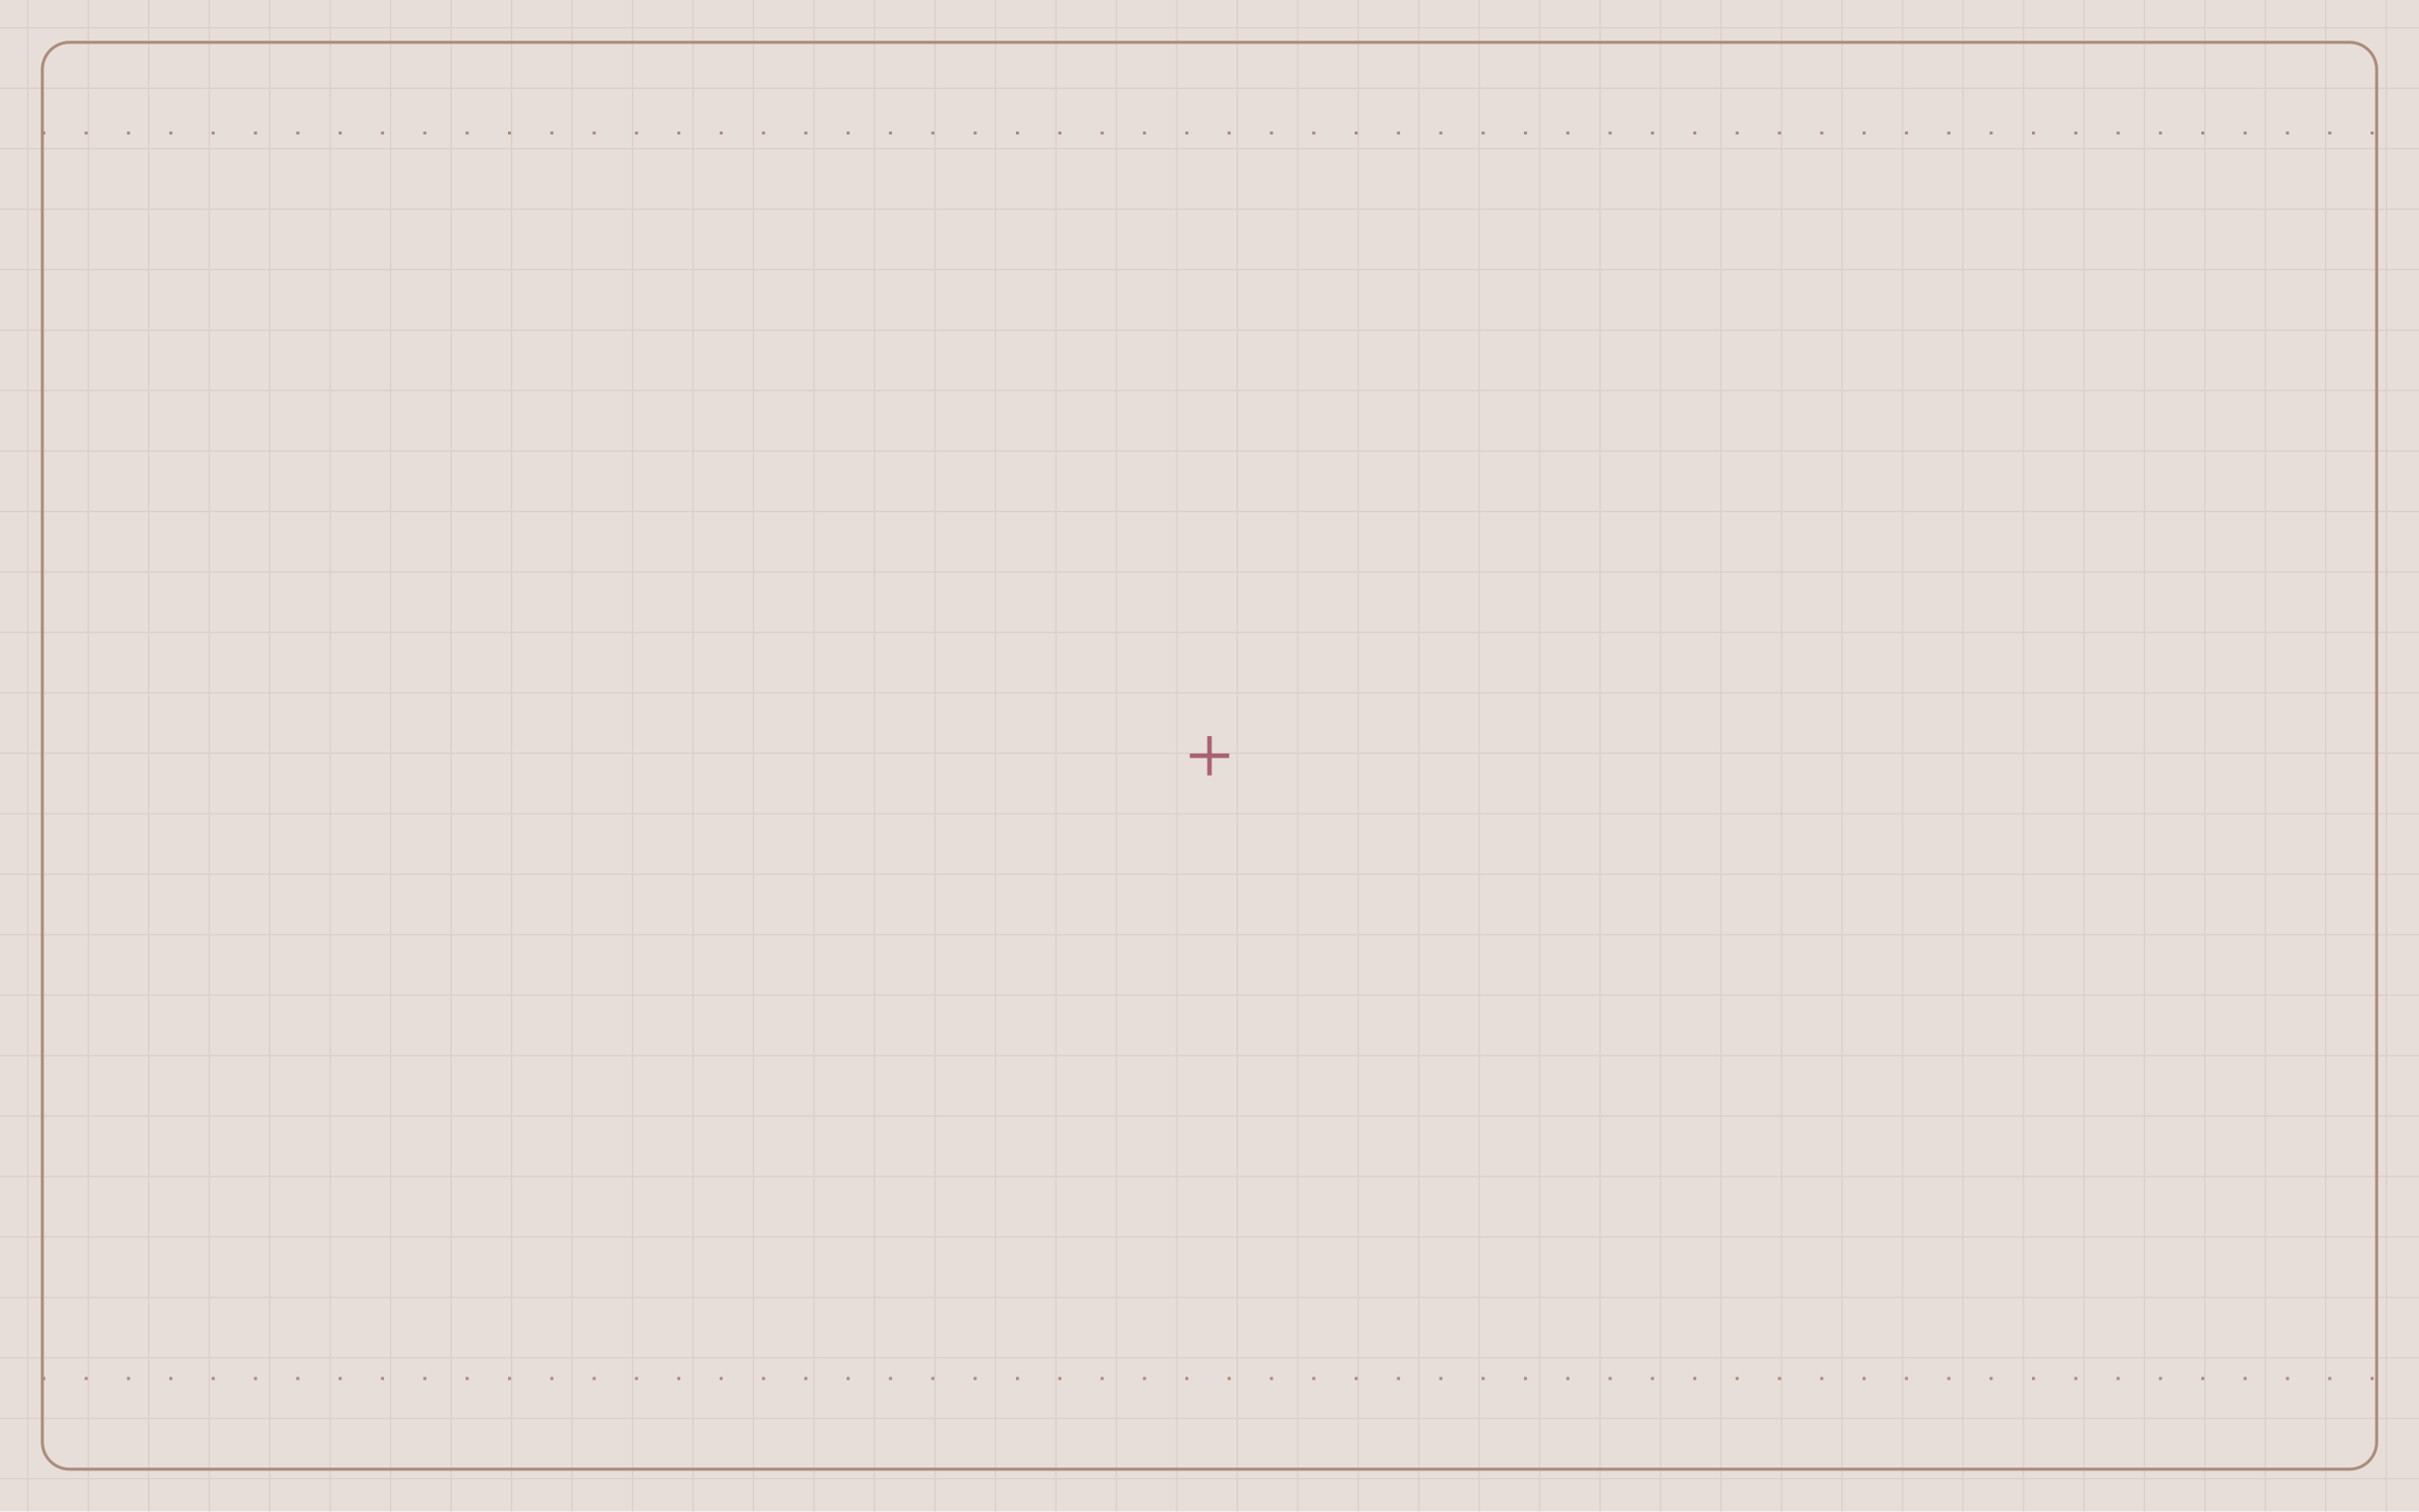
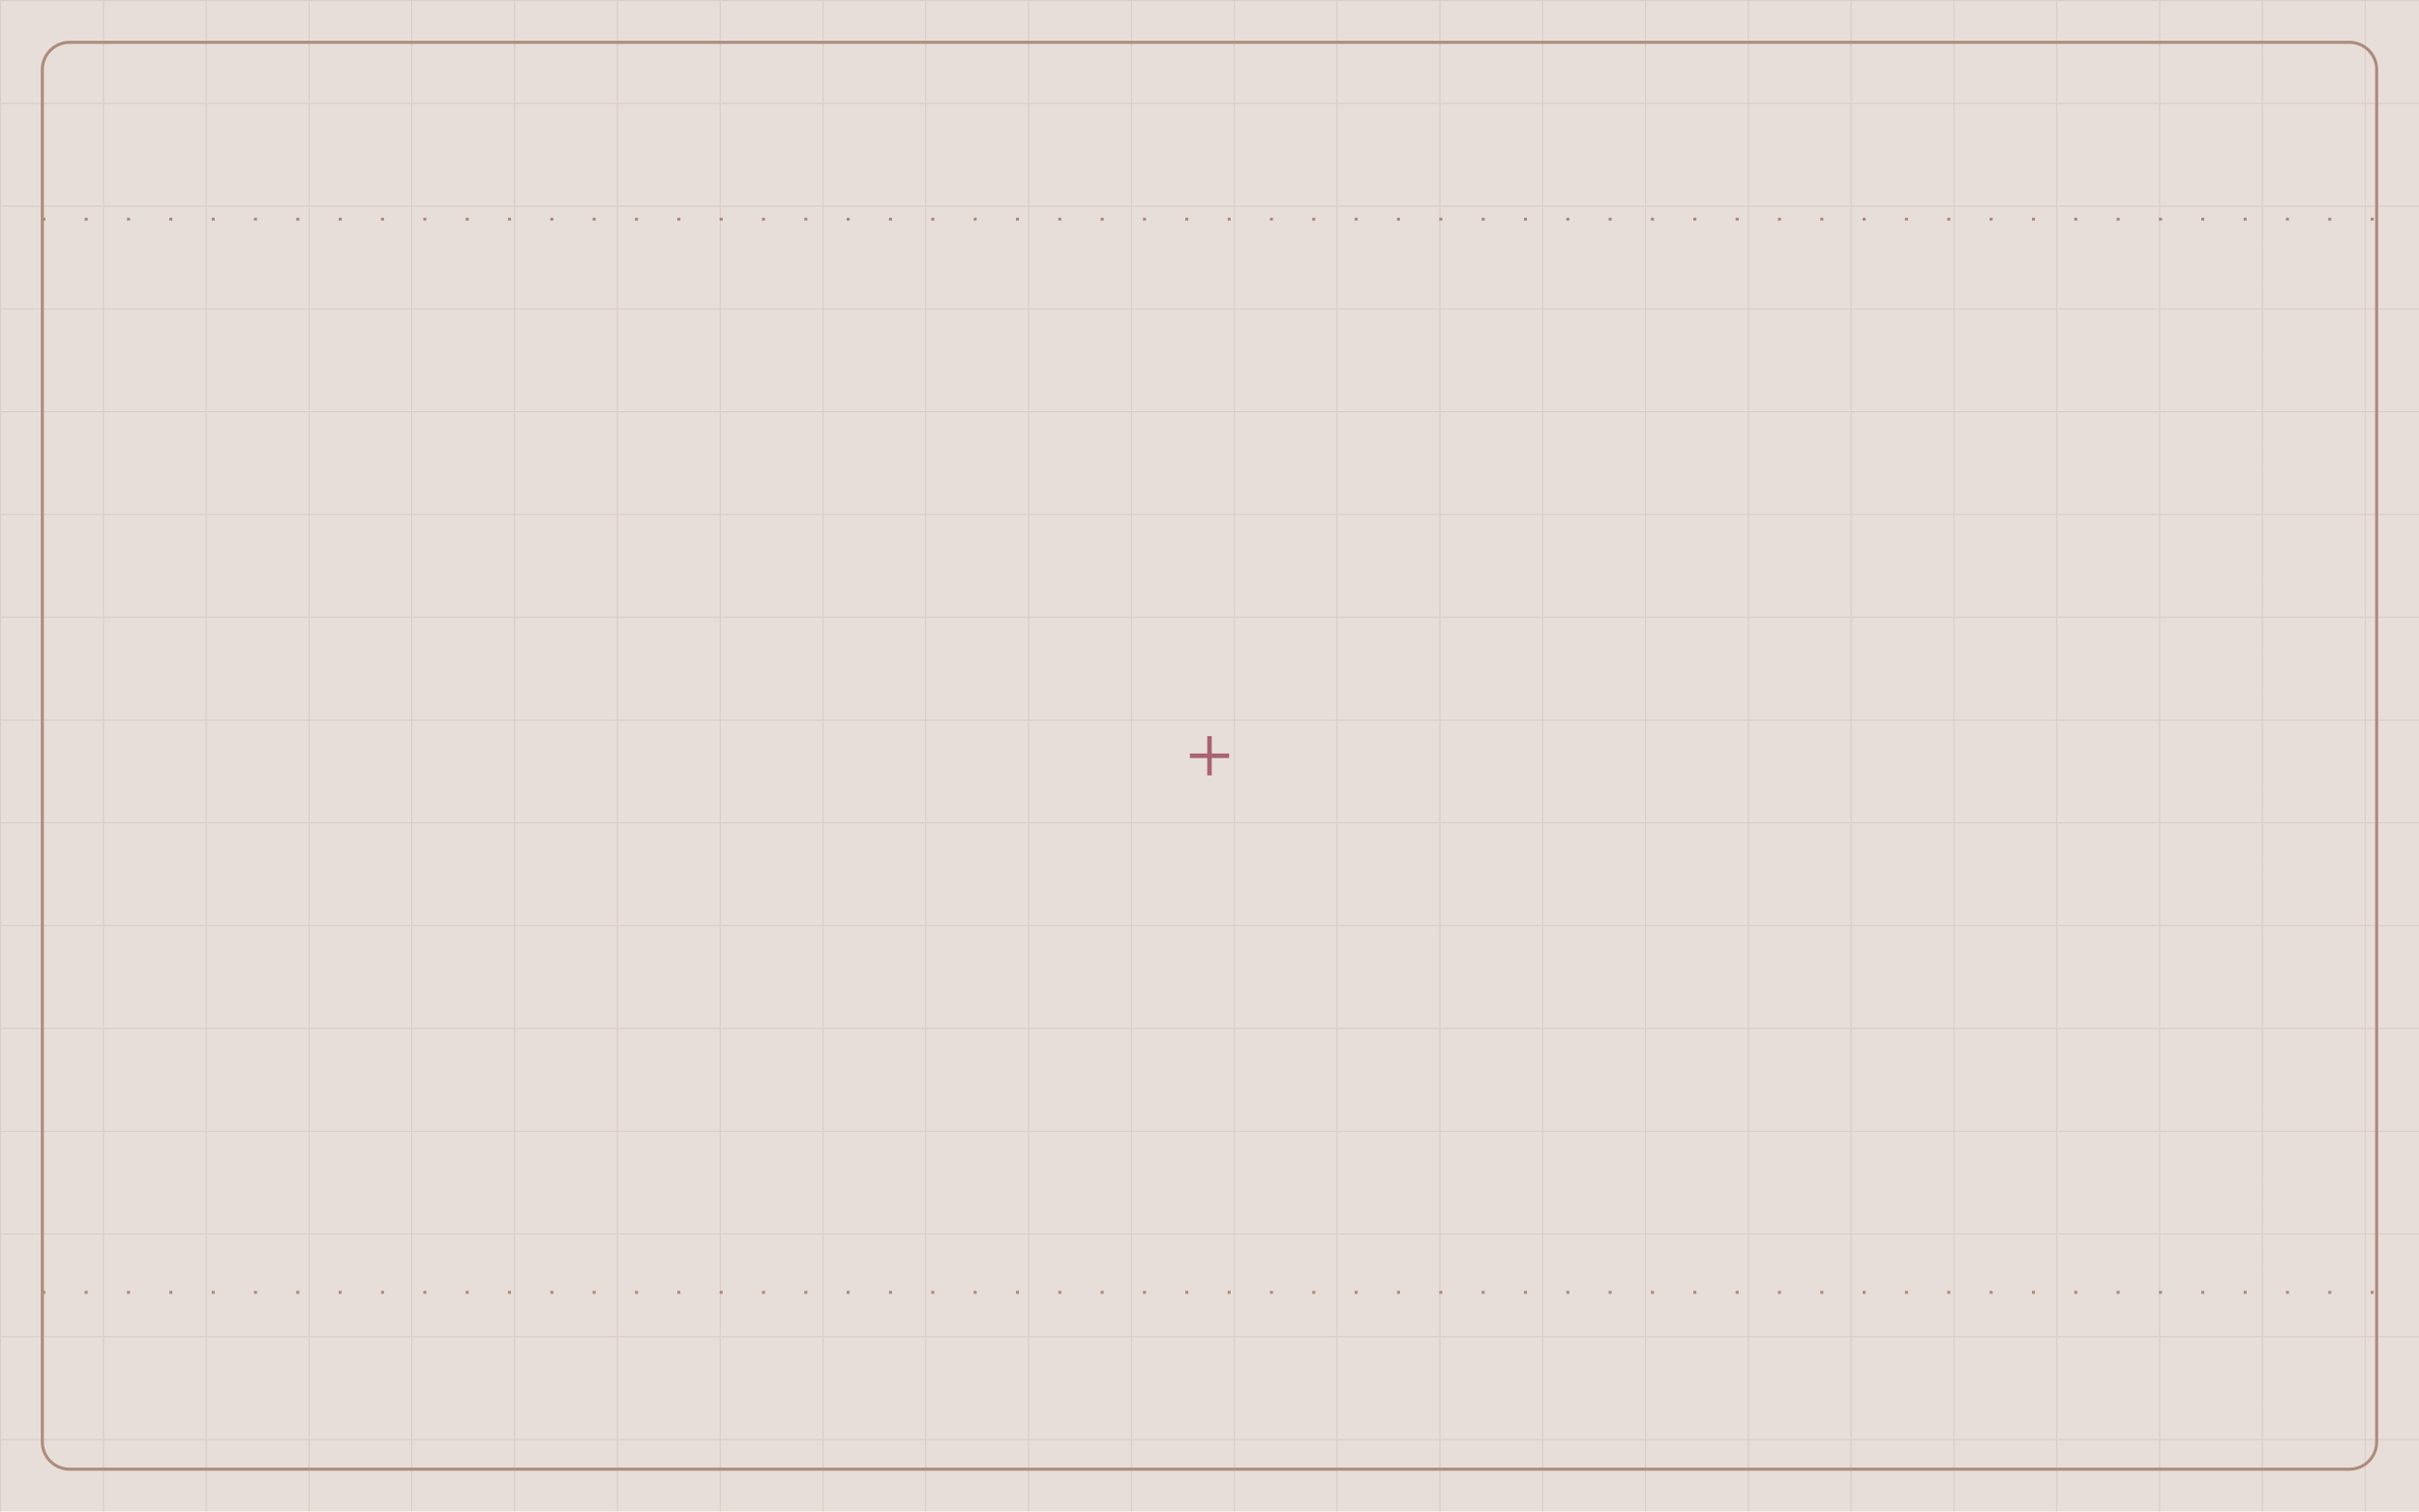
<svg xmlns="http://www.w3.org/2000/svg" width="1600" height="1000" viewBox="0 0 1600 1000" role="presentation">
  <defs>
-     <pattern id="ledger" width="40" height="40" patternUnits="userSpaceOnUse" patternTransform="translate(18 18)">
-       <path d="M40 0H0v40" fill="none" stroke="hsl(20 18% 34%)" stroke-opacity="0.11" stroke-width="1.5" />
+     <pattern id="ledger" width="68" height="68" patternUnits="userSpaceOnUse">
+       <path d="M68 0H0v68" fill="none" stroke="hsl(20 18% 34%)" stroke-opacity="0.11" stroke-width="1.5" />
    </pattern>
  </defs>
  <rect width="1600" height="1000" fill="hsl(20 24% 88%)" />
  <rect width="1600" height="1000" fill="url(#ledger)" />
  <rect x="28" y="28" width="1544" height="944" fill="none" stroke="hsl(20 22% 58%)" stroke-width="2" rx="18" />
-   <line x1="28" y1="88" x2="1572" y2="88" stroke="hsl(20 22% 58%)" stroke-width="2" stroke-dasharray="2 26" />
-   <line x1="28" y1="912" x2="1572" y2="912" stroke="hsl(20 22% 58%)" stroke-width="2" stroke-dasharray="2 26" />
+   <line x1="28" y1="145" x2="1572" y2="145" stroke="hsl(20 22% 58%)" stroke-width="2" stroke-dasharray="2 26" />
+   <line x1="28" y1="855" x2="1572" y2="855" stroke="hsl(20 22% 58%)" stroke-width="2" stroke-dasharray="2 26" />
  <path d="M787 500h26M800 487v26" stroke="#8e2f45" stroke-opacity="0.7" stroke-width="3" />
</svg>
